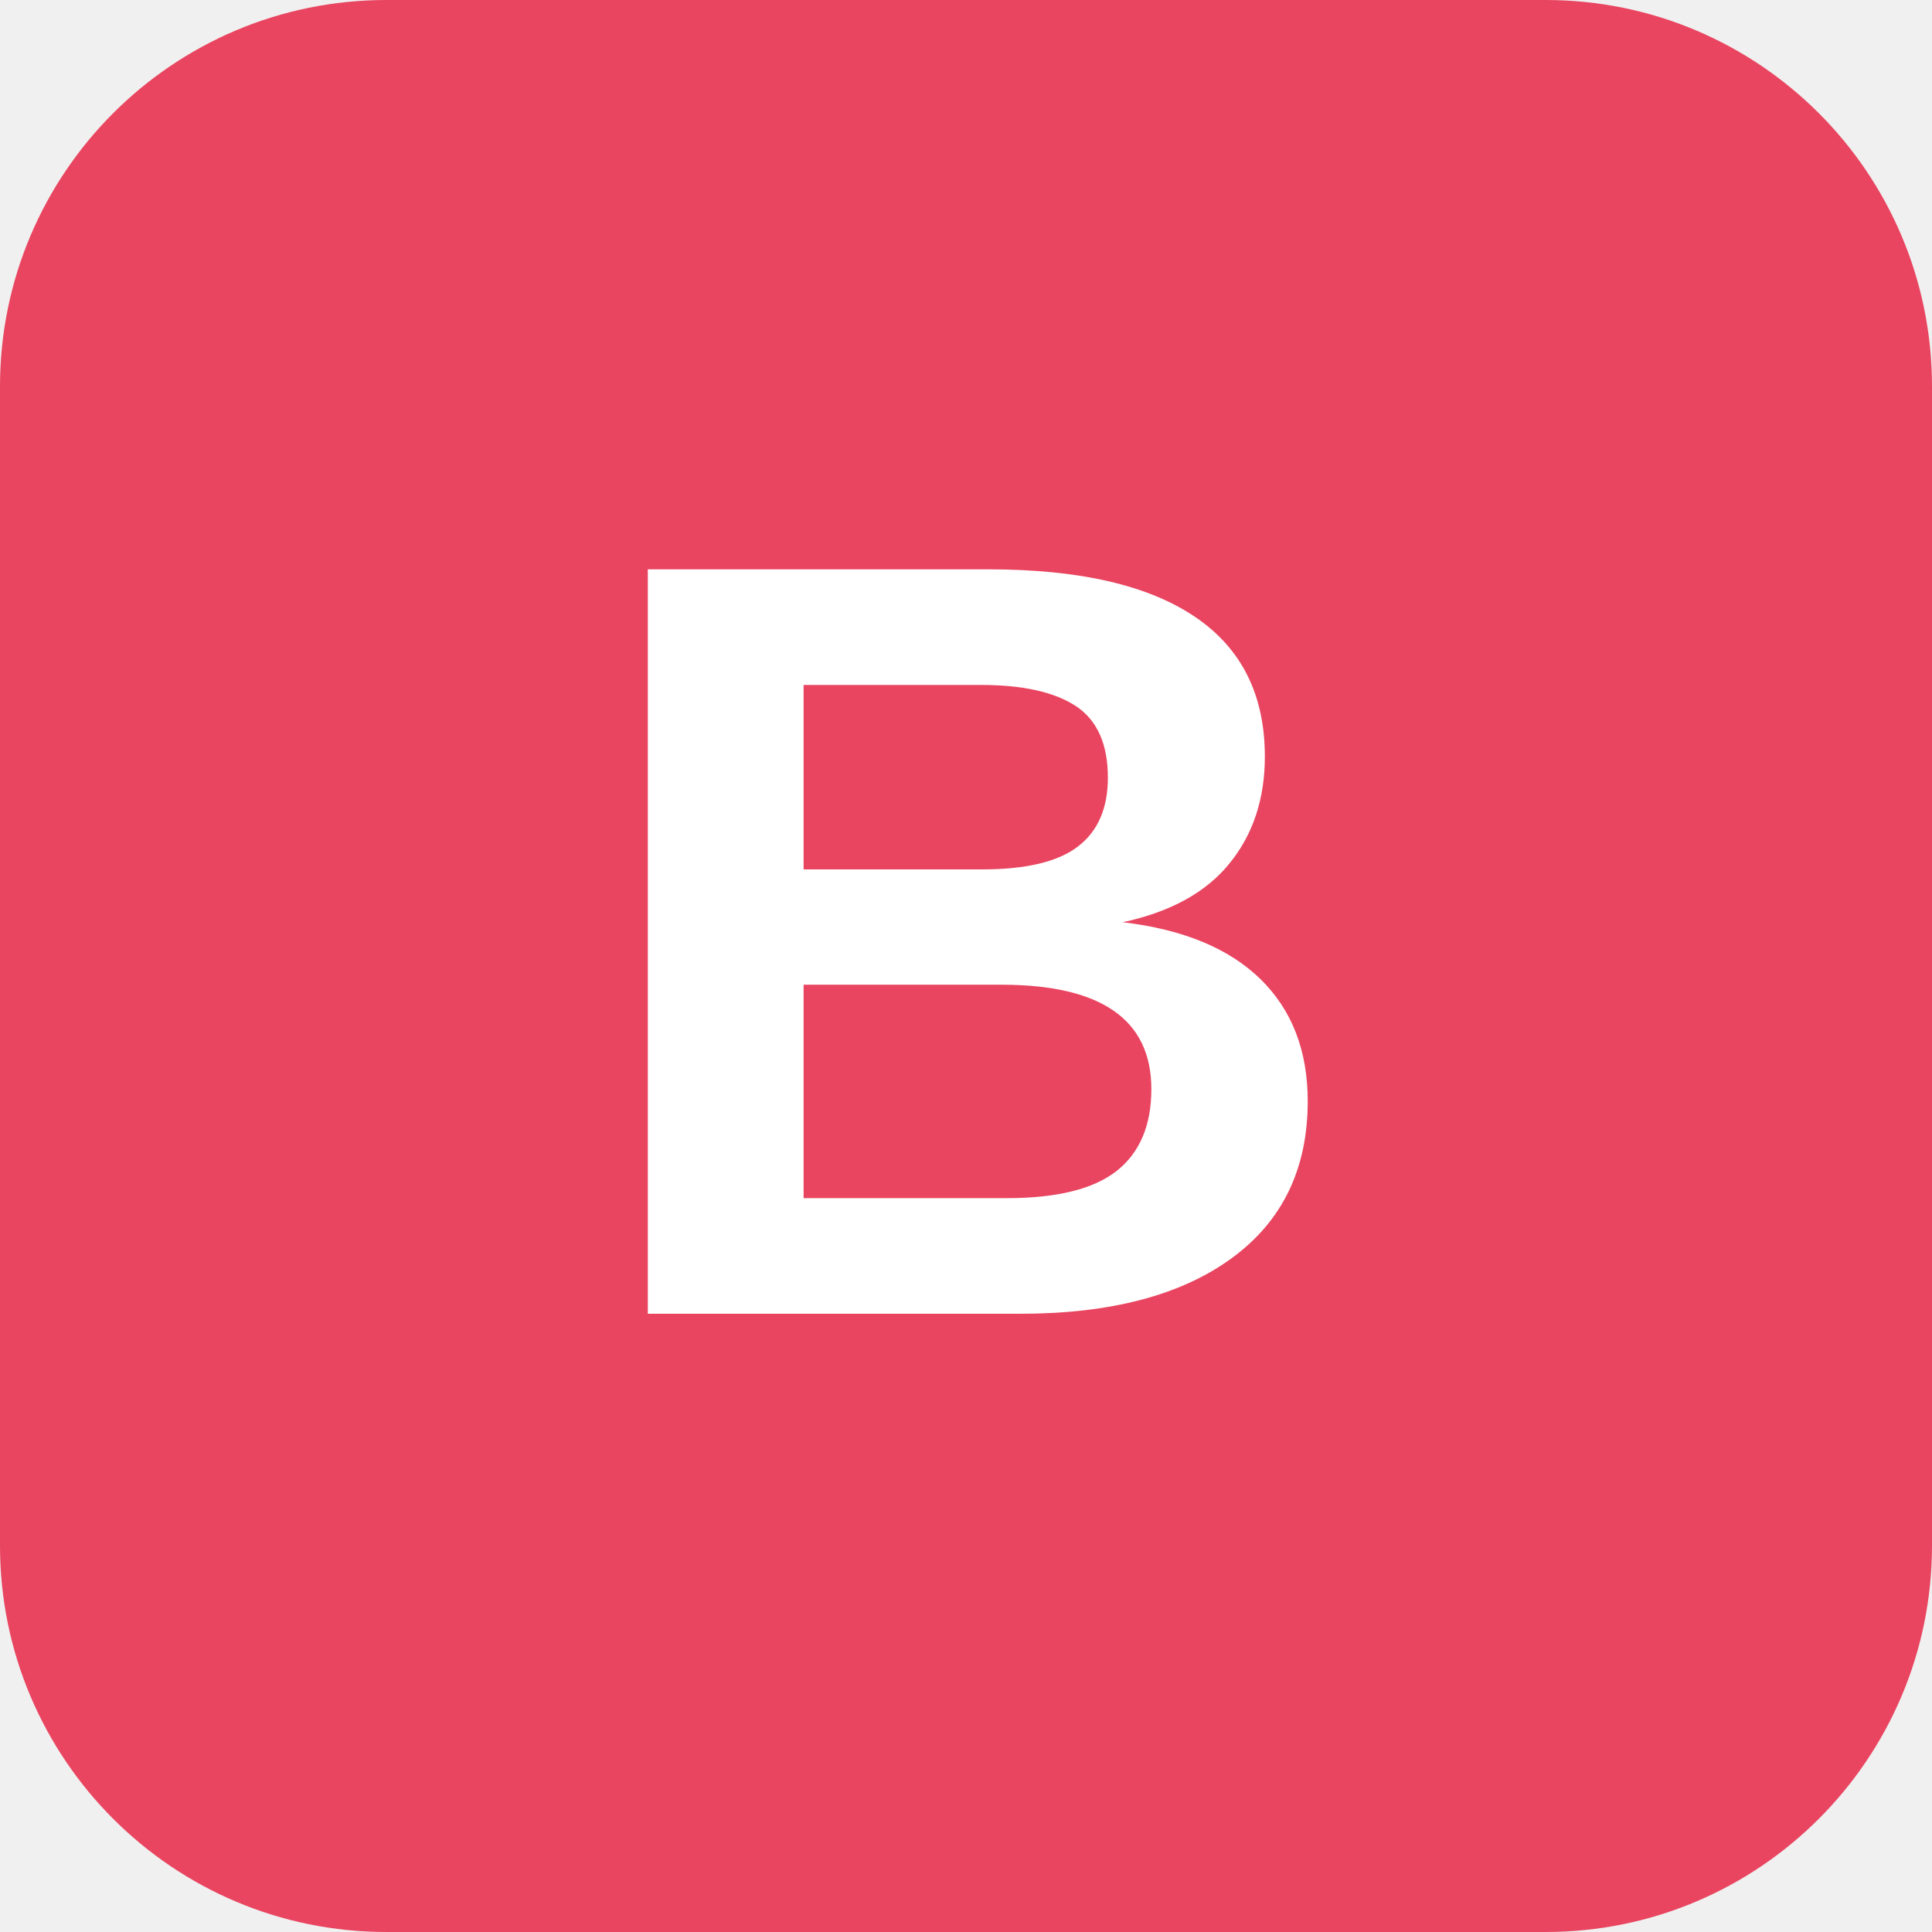
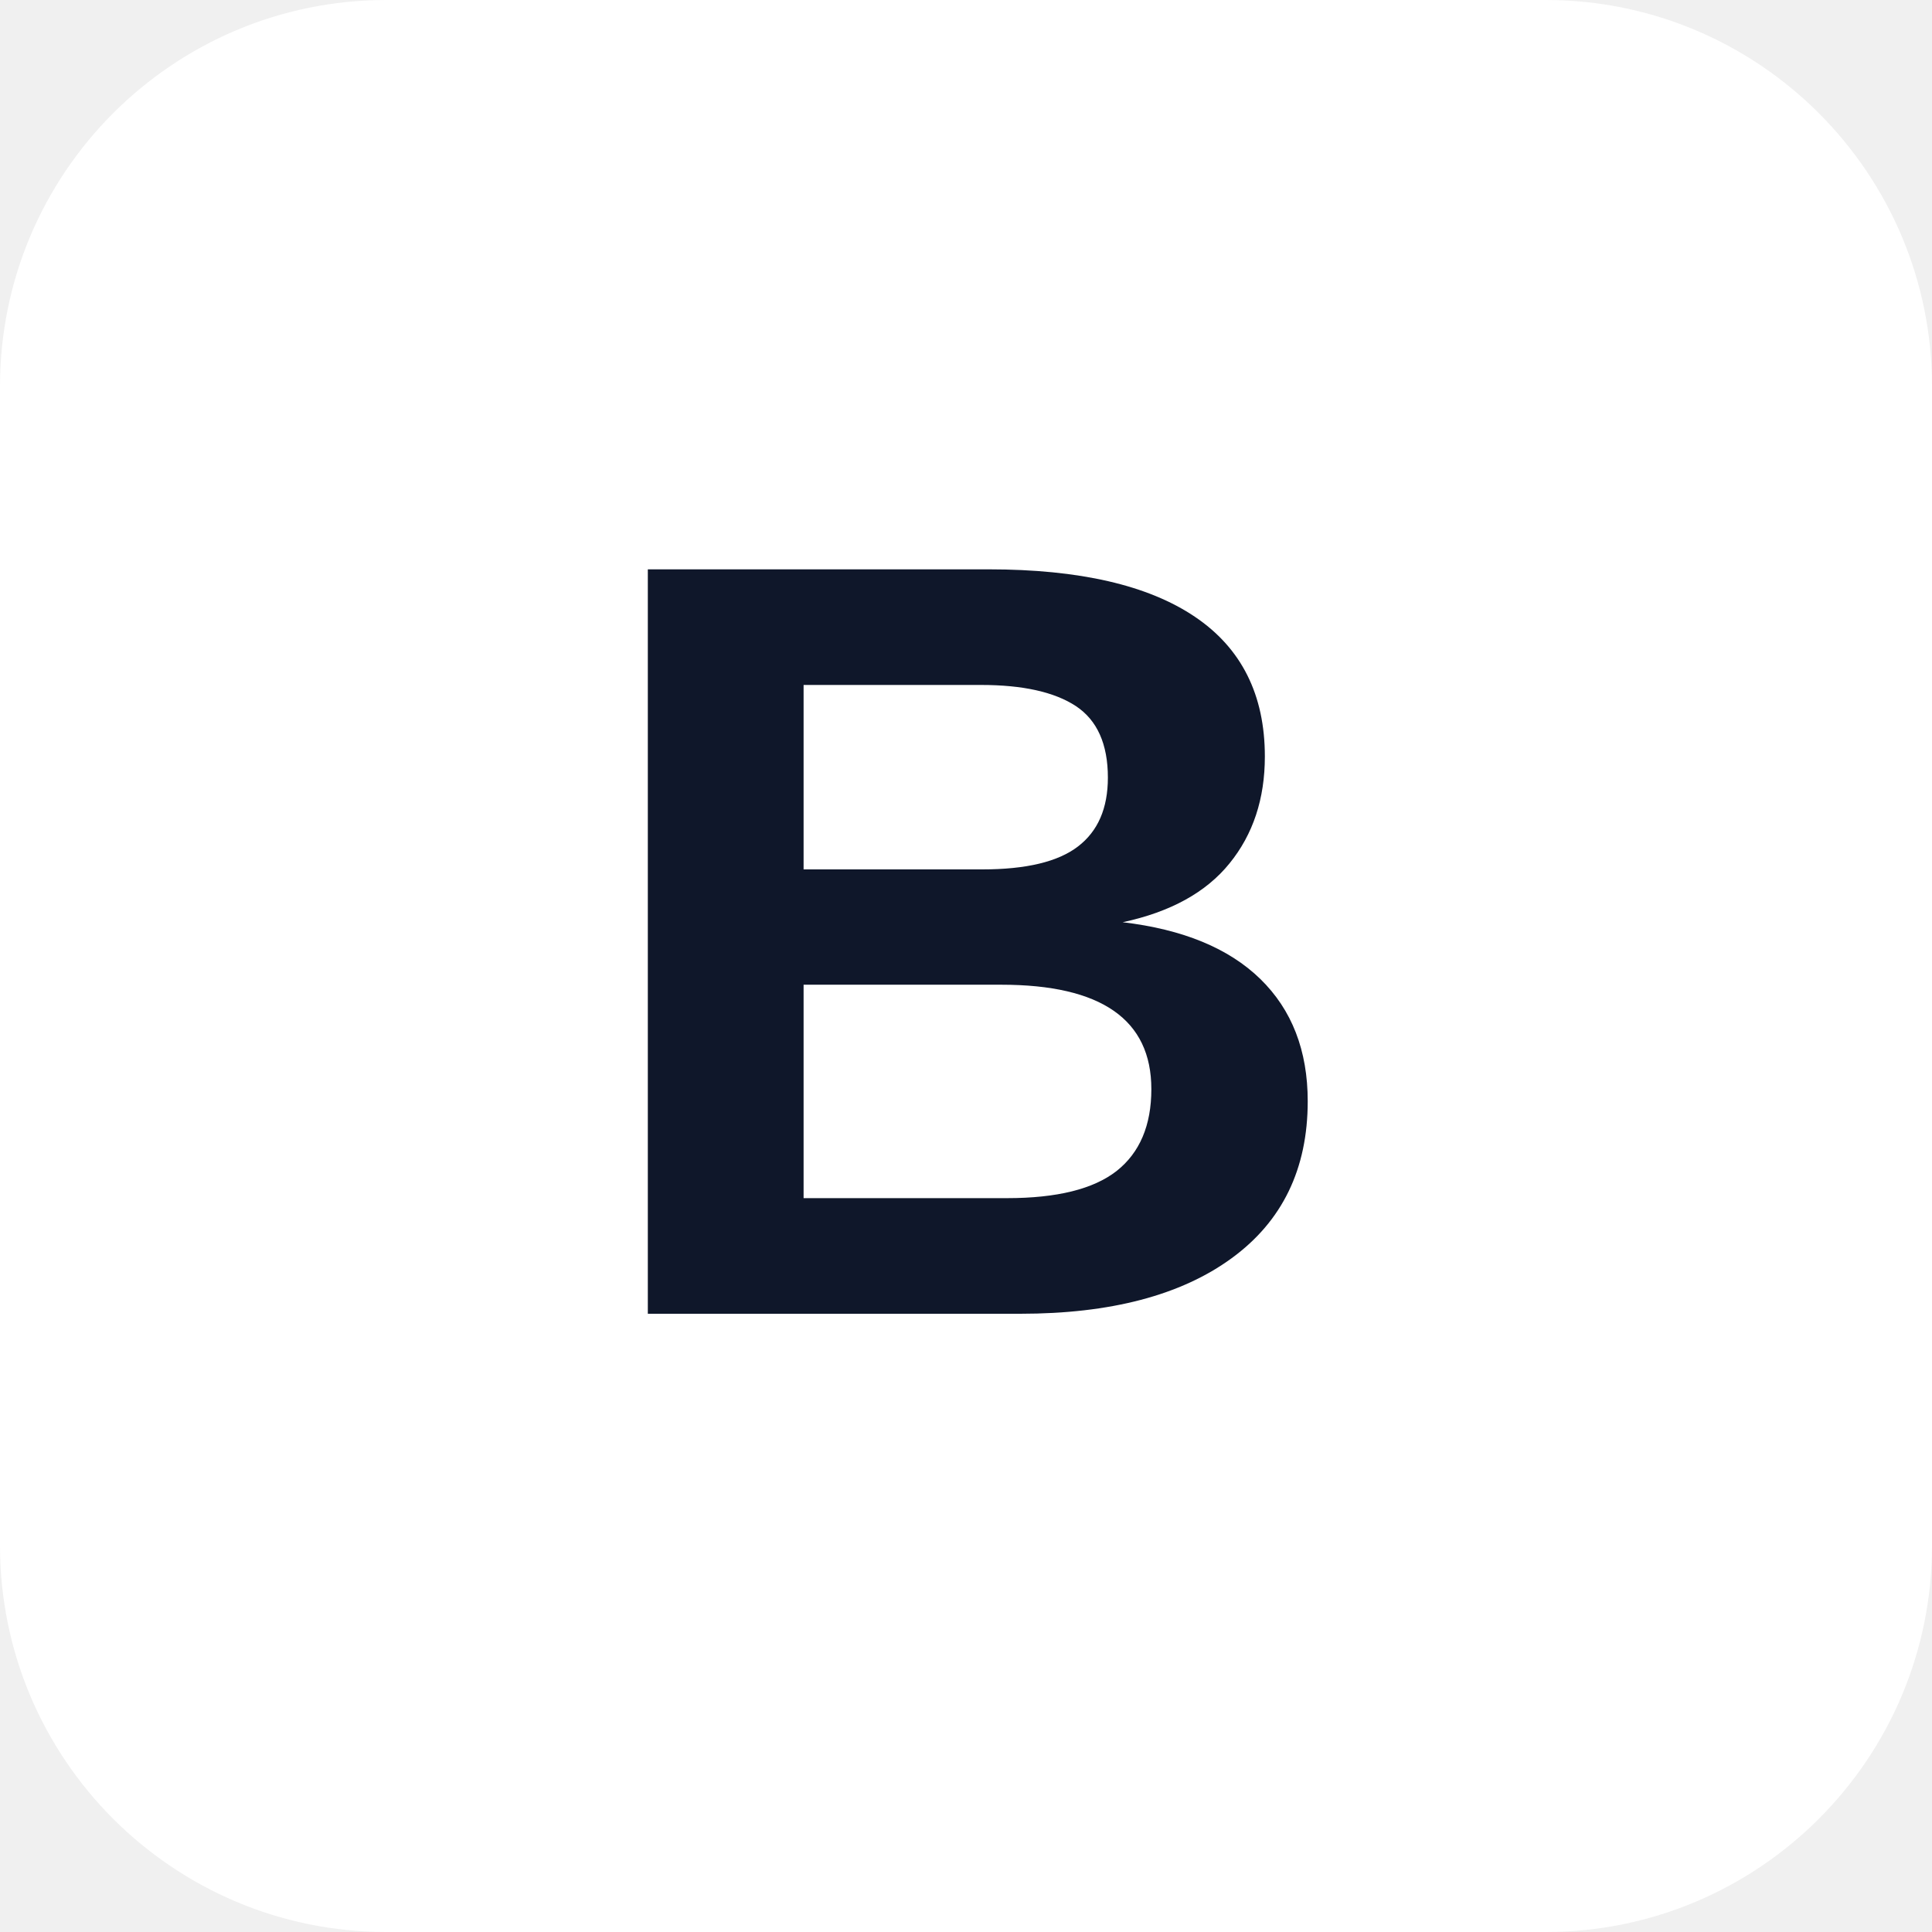
<svg xmlns="http://www.w3.org/2000/svg" viewBox="0 0 100 100">
-   <rect width="100" height="100" rx="20" fill="#e94560" />
-   <text x="50" y="68" font-family="Arial, Helvetica, sans-serif" font-weight="bold" font-size="56" fill="white" text-anchor="middle">B</text>
+   <rect width="100" height="100" rx="20" fill="#ffffff" />
+   <text x="50" y="68" font-family="Arial,sans-serif" font-weight="bold" font-size="56" fill="#0f172a" text-anchor="middle">B</text>
</svg>
